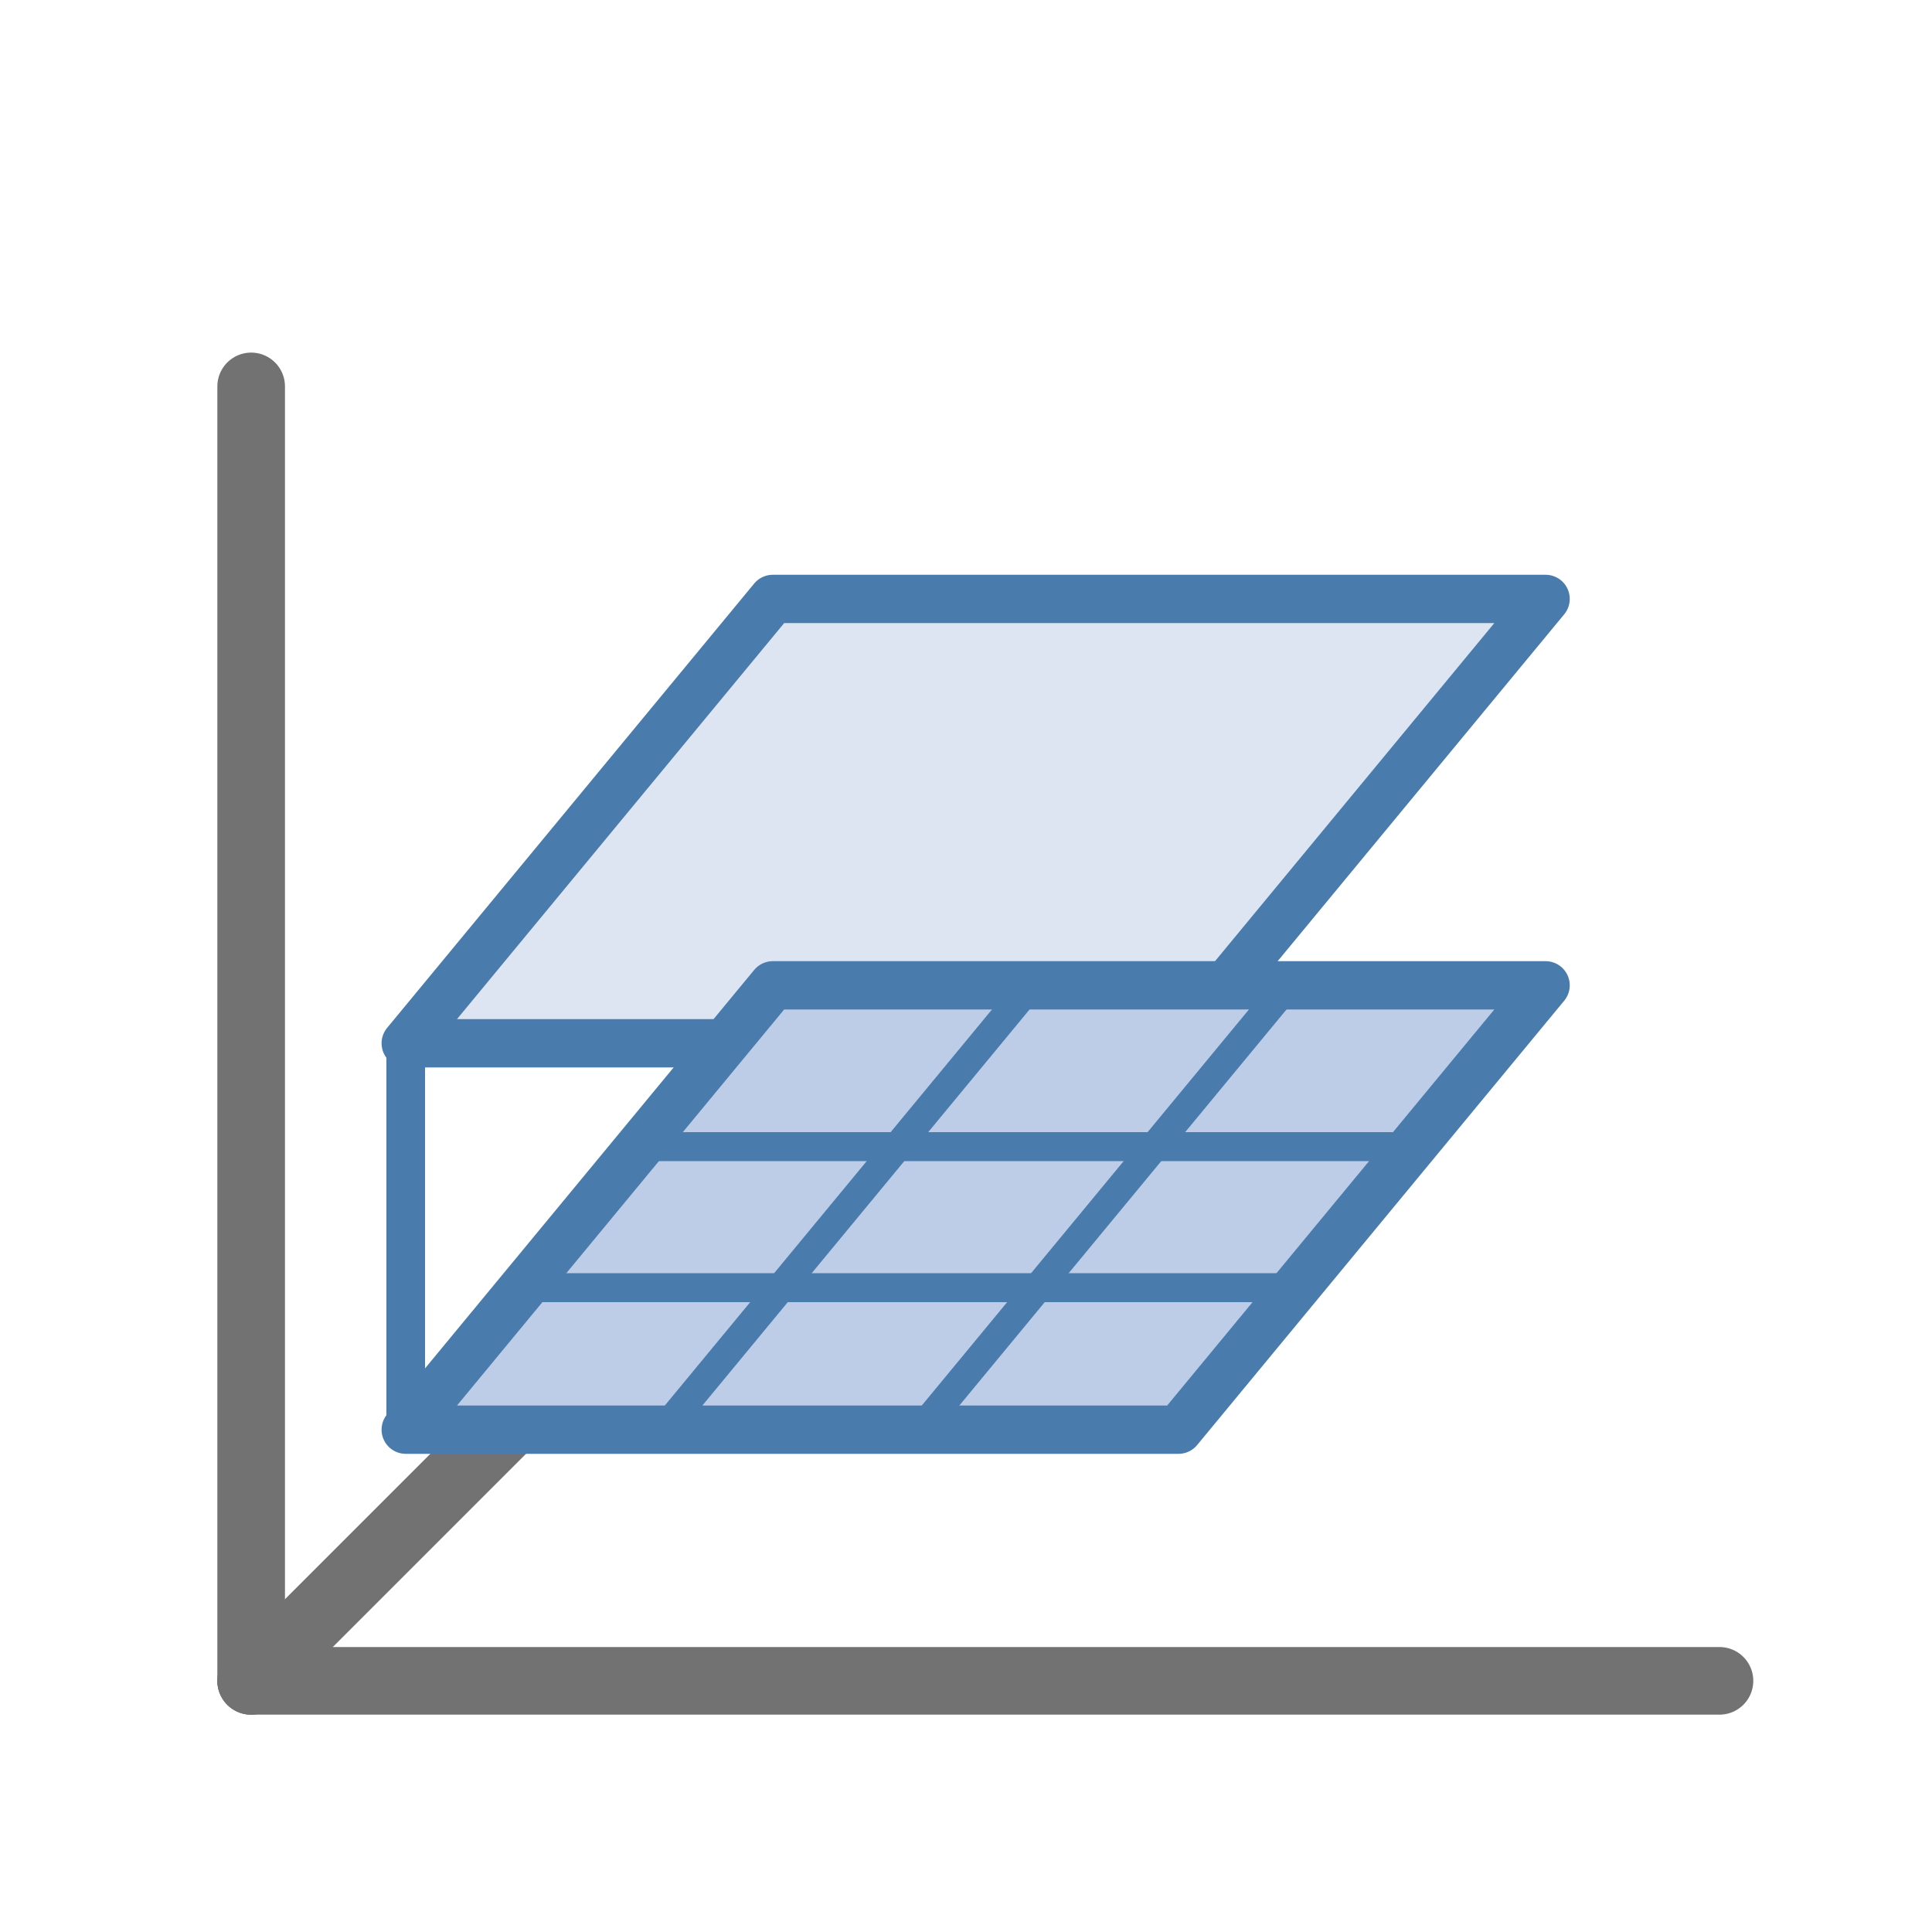
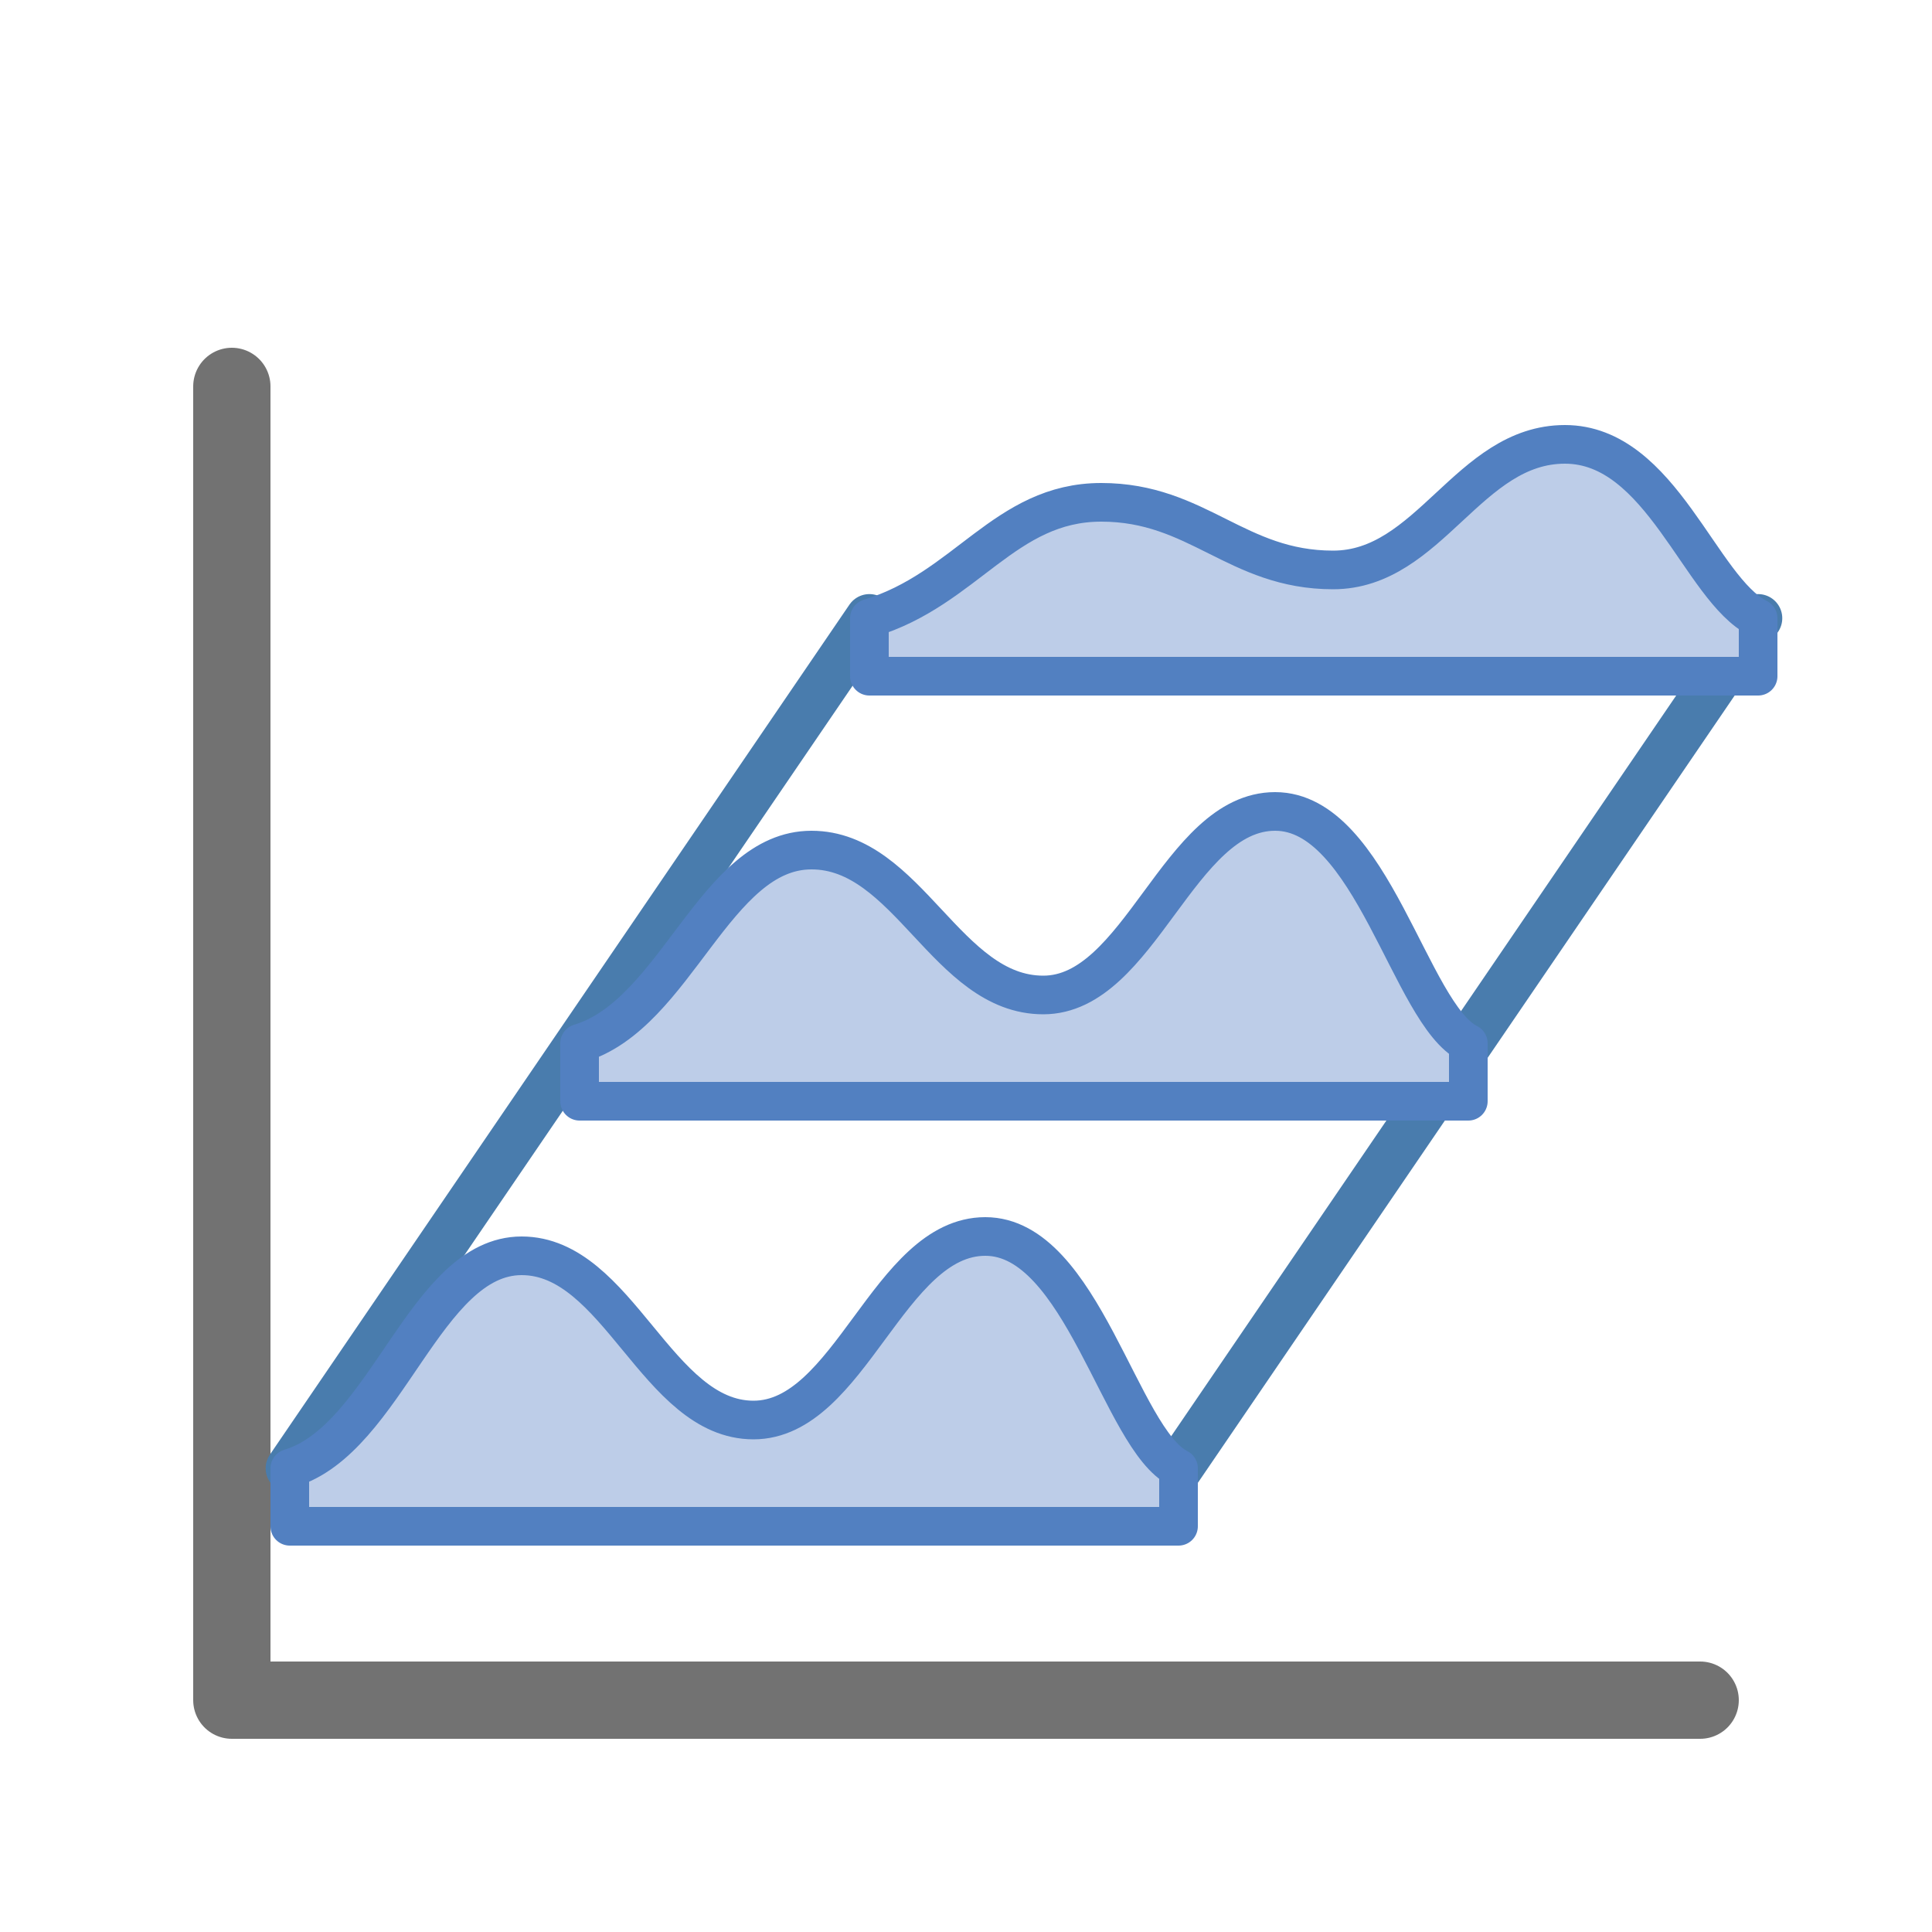
<svg xmlns="http://www.w3.org/2000/svg" viewBox="0 0 200 200" width="200" height="200">
-   <g fill="none" stroke="#727272" stroke-width="7" stroke-linecap="round" stroke-linejoin="round">
-     <path d="M26 40 L26 174" />
-     <path d="M26 174 L178 174" />
-     <path d="M26 174 L54 146" />
+   <path d="M24 40 L24 176 L176 176" fill="none" stroke="#727272" stroke-width="8" stroke-linecap="round" stroke-linejoin="round" />
+   <g fill="none" stroke="#497CAD" stroke-width="5" stroke-linecap="round">
+     <path d="M30 152 L60 108 L90 64" />
+     <path d="M122 152 L152 108 L182 64" />
  </g>
-   <path d="M42 108 L80 62 L160 62 L122 108 Z" fill="#BDCDE8" fill-opacity="0.5" stroke="#497CAD" stroke-width="5" stroke-linejoin="round" />
-   <path d="M42 148 L42 108 M122 148 L122 108" fill="none" stroke="#497CAD" stroke-width="4" />
-   <path d="M42 148 L80 102 L160 102 L122 148 Z" fill="#BDCDE8" stroke="#497CAD" stroke-width="5" stroke-linejoin="round" />
-   <g fill="none" stroke="#497CAD" stroke-width="3">
-     <path d="M54.7 133.3 L134.7 133.3" />
-     <path d="M67.3 118.7 L147.3 118.7" />
-     <path d="M68.7 148 L106.7 102" />
-     <path d="M95.3 148 L133.3 102" />
-   </g>
+   <path d="M90 64 C100 61 104 52 114 52 C124 52 128 59 138 59 C148 59 152 46 162 46 C172 46 176 61 182 64 L182 70 L90 70 Z" fill="#BDCDE8" stroke="#5280C1" stroke-width="4" stroke-linejoin="round" />
+   <path d="M60 108 C70 105 74 88 84 88 C94 88 98 103 108 103 C118 103 122 84 132 84 C142 84 146 105 152 108 L152 114 L60 114 Z" fill="#BDCDE8" stroke="#5280C1" stroke-width="4" stroke-linejoin="round" />
+   <path d="M30 152 C40 149 44 130 54 130 C64 130 68 147 78 147 C88 147 92 128 102 128 C112 128 116 149 122 152 L122 158 L30 158 Z" fill="#BDCDE8" stroke="#5280C1" stroke-width="4" stroke-linejoin="round" />
</svg>
